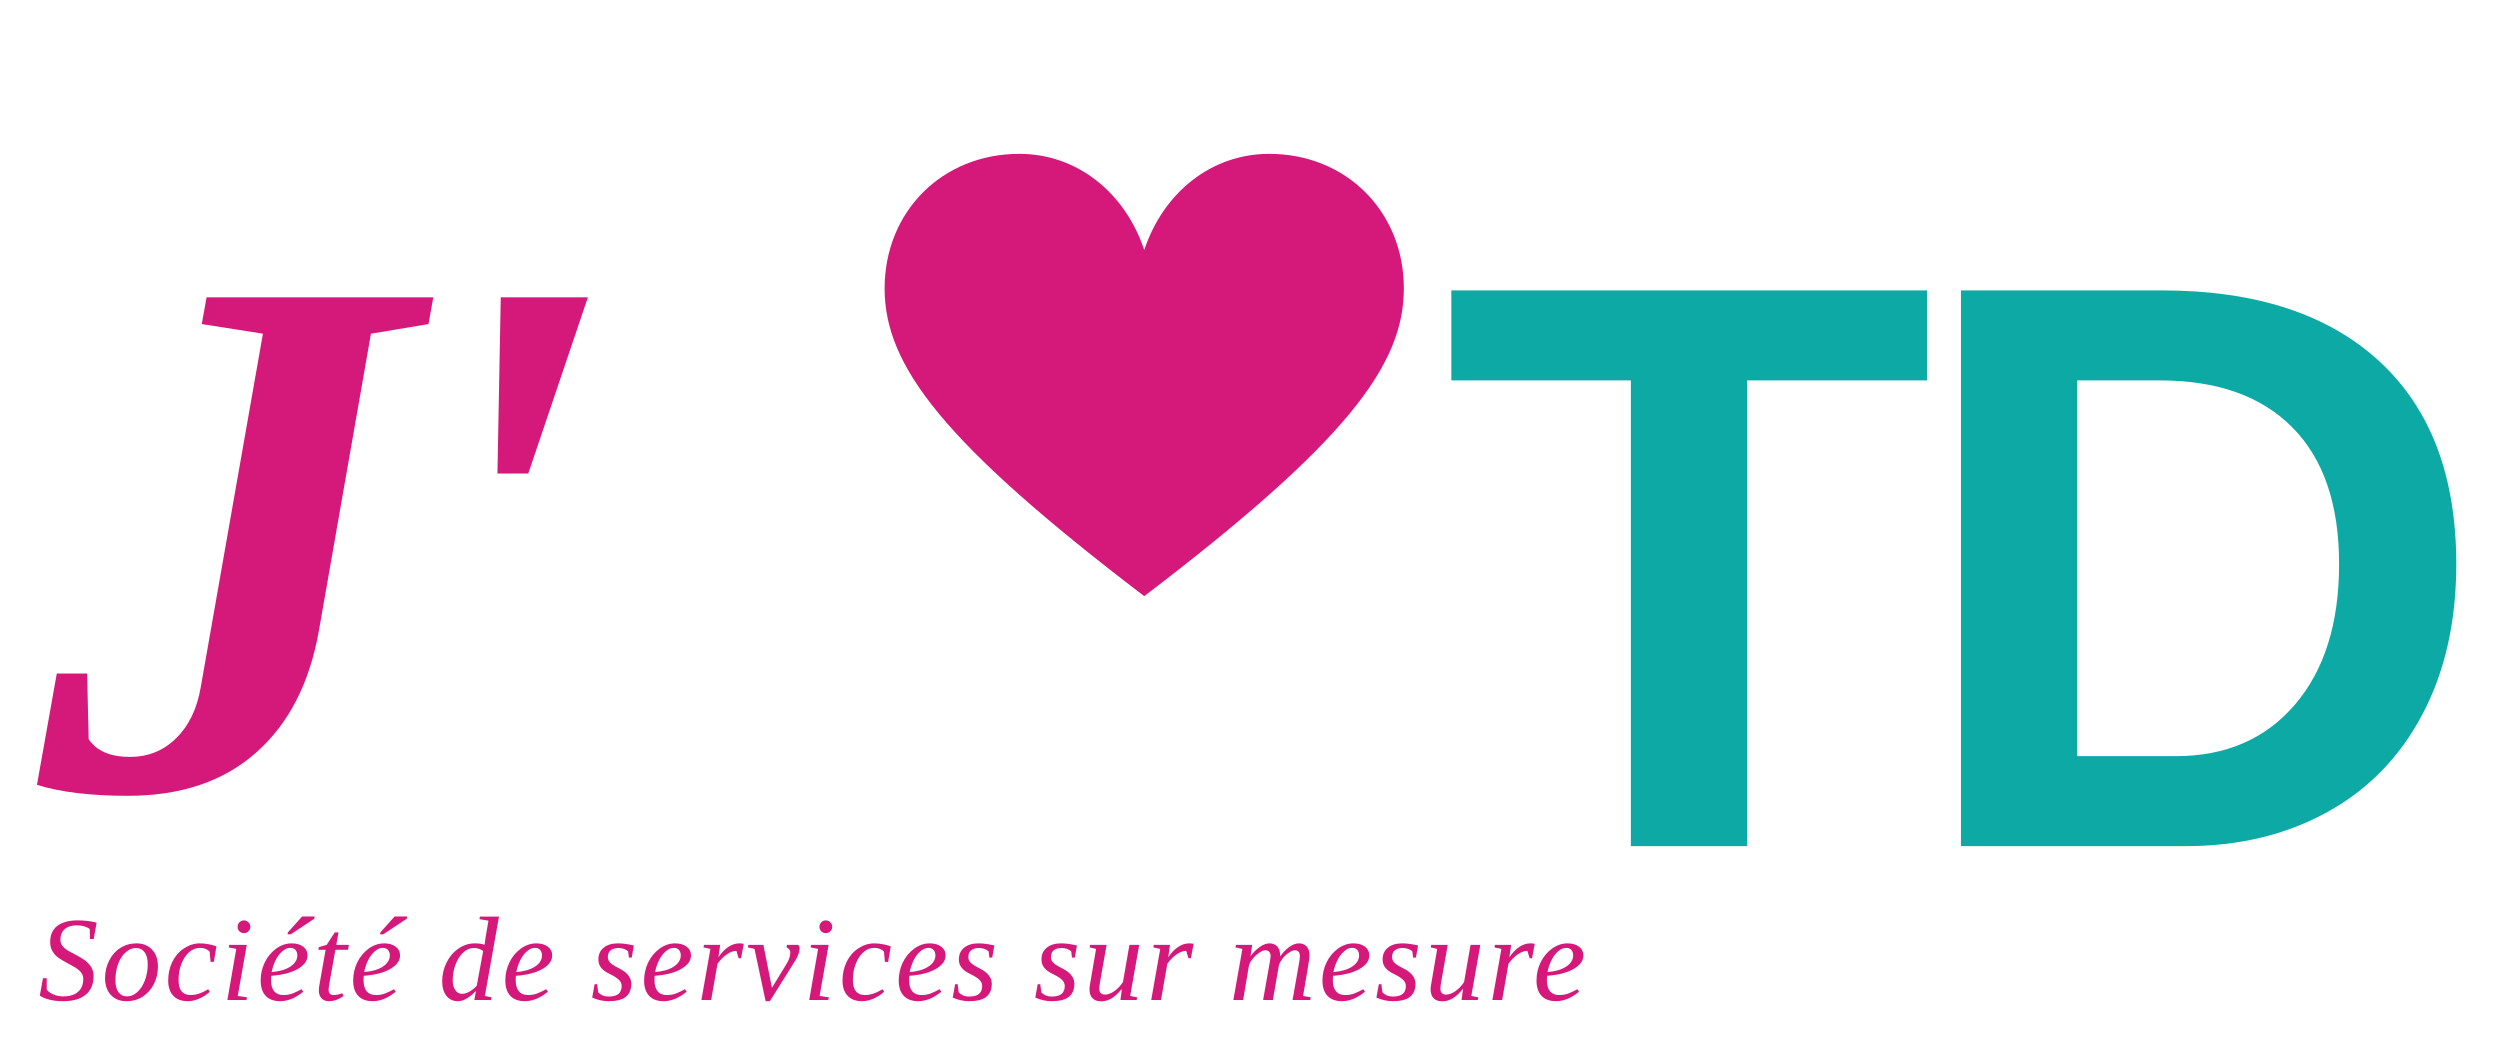
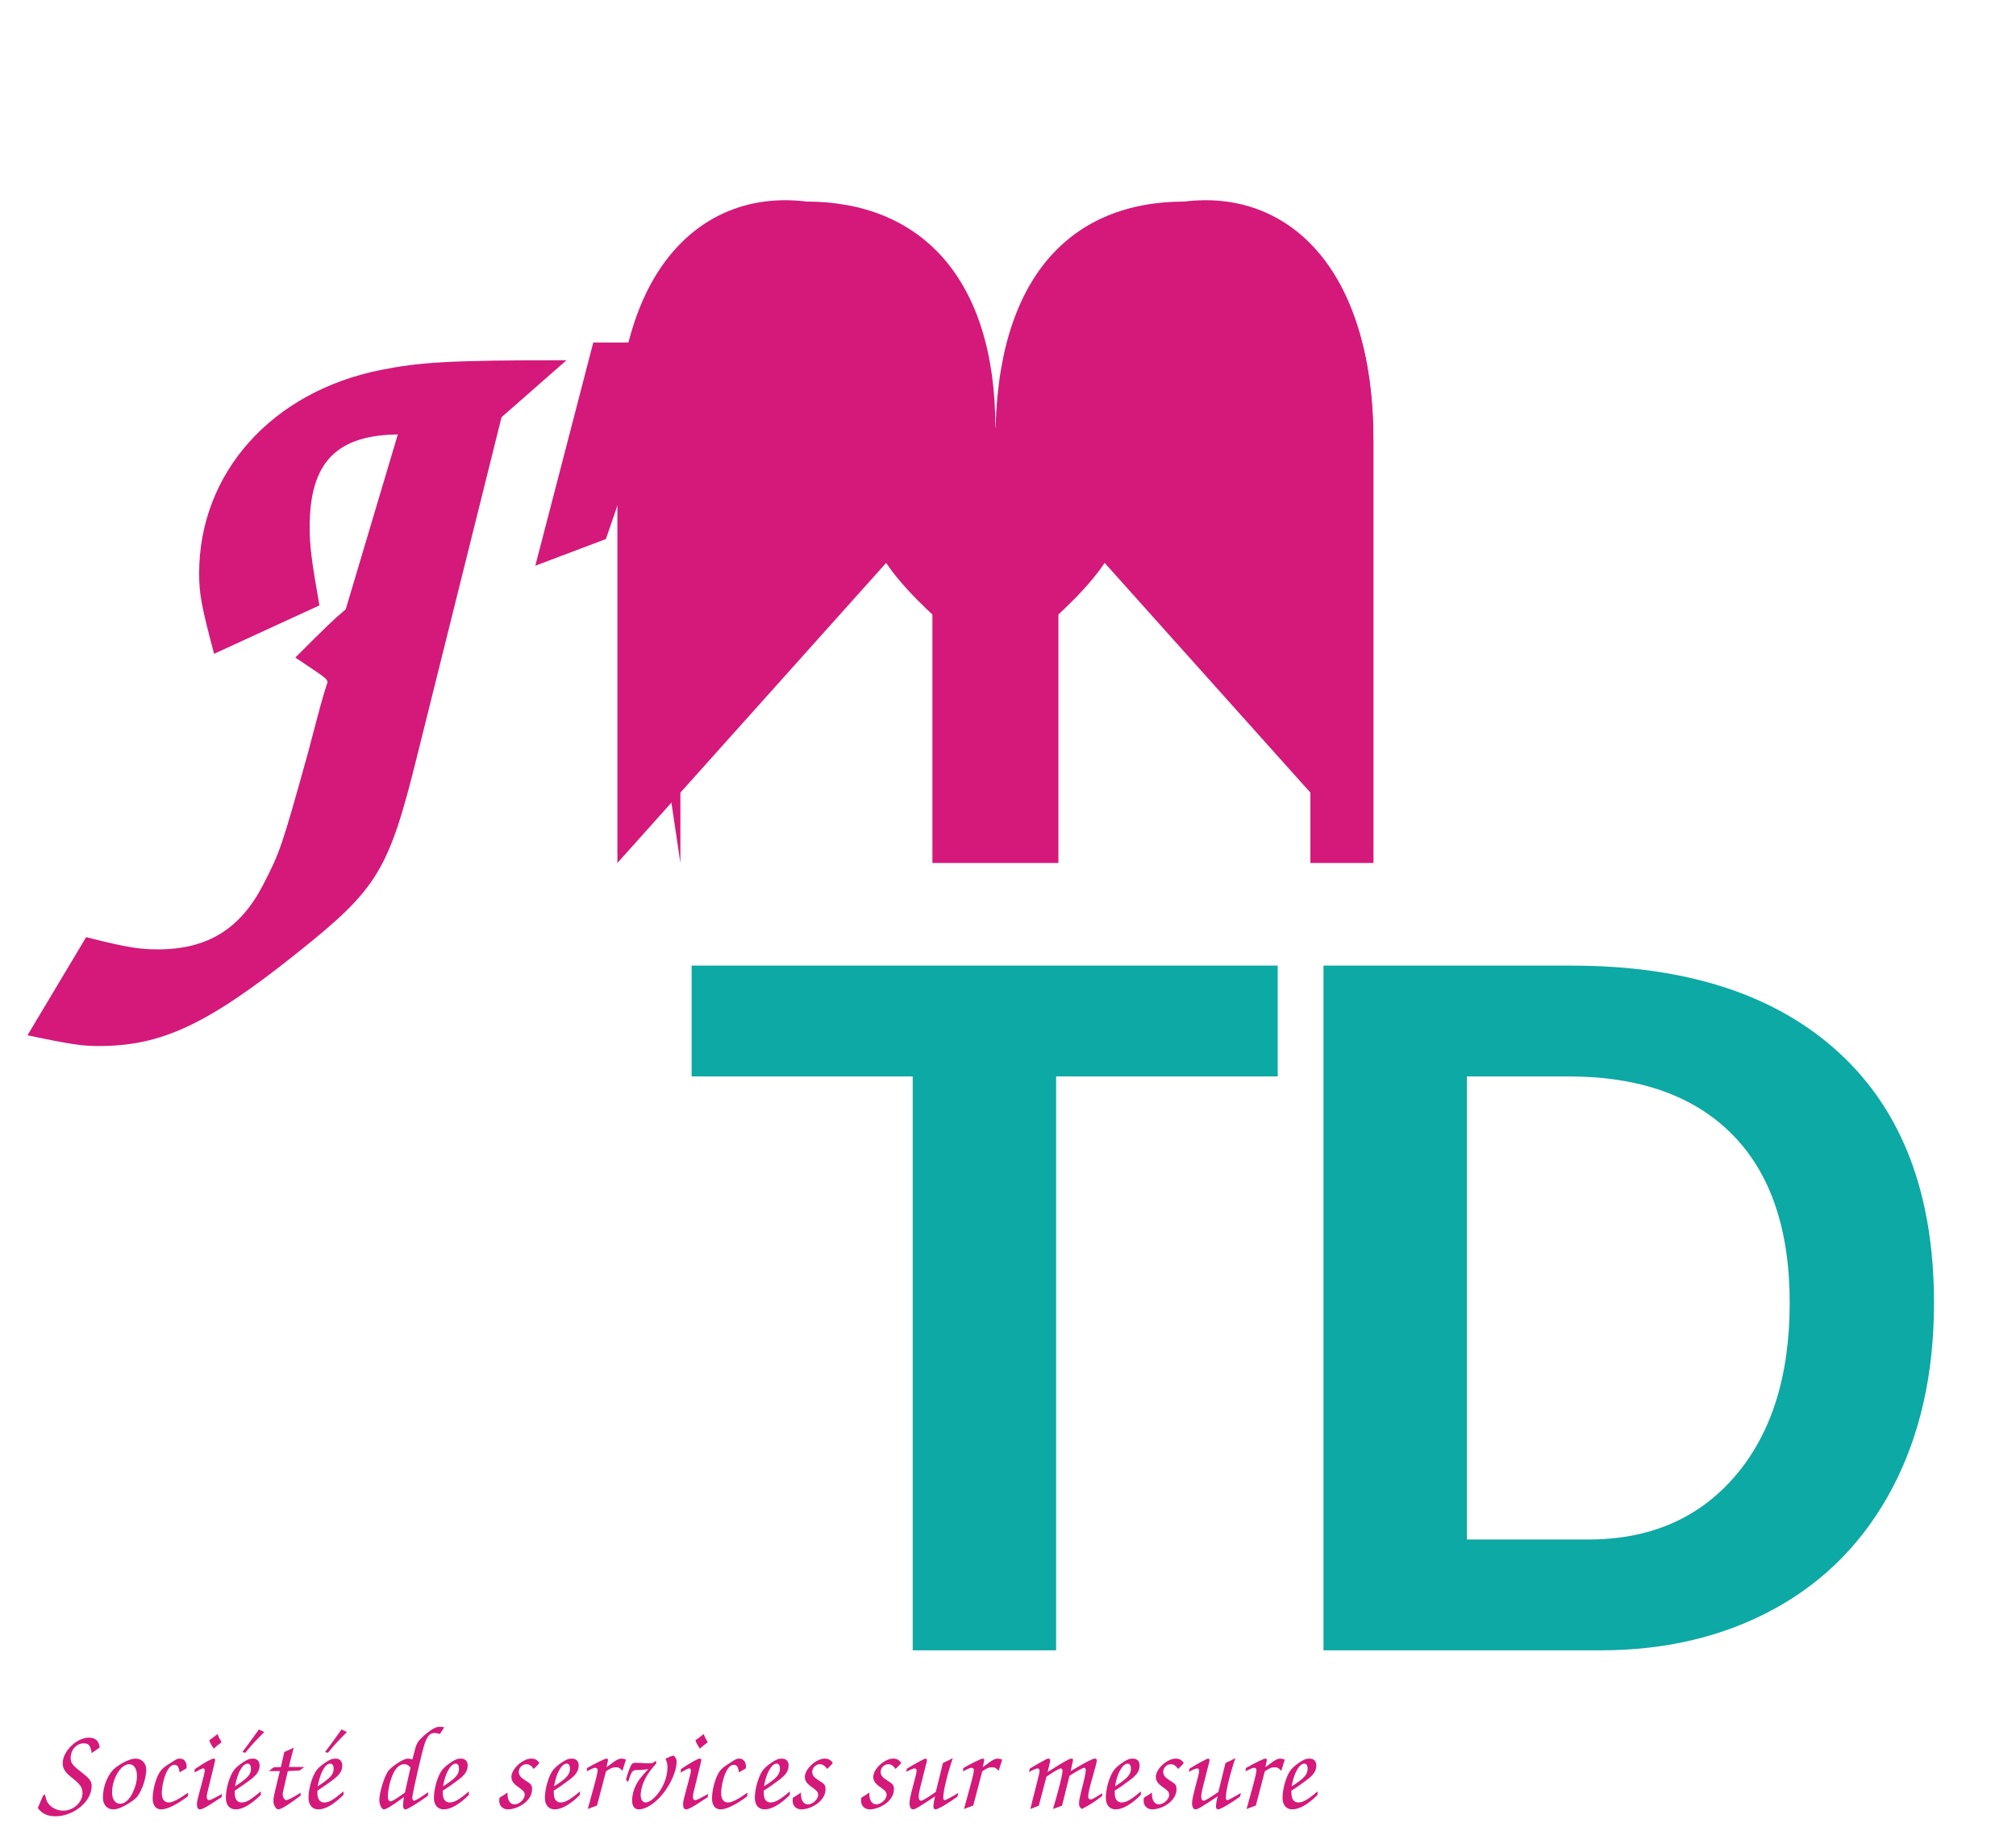
- <svg xmlns="http://www.w3.org/2000/svg" viewBox="0 0 260 110">
-   <text x="4" y="82" font-family="Georgia,'Times New Roman',serif" font-style="italic" font-weight="700" font-size="78" fill="#D4197A" letter-spacing="-2">J'</text>
-   <path d="M92,30 C92,22 98,16 106,16 C112,16 117,20 119,26 C121,20 126,16 132,16 C140,16 146,22 146,30 C146,38 140,46 119,62 C98,46 92,38 92,30 Z" fill="#D4197A" />
-   <text x="150" y="88" font-family="Arial,Helvetica,sans-serif" font-weight="900" font-size="84" fill="#0DA9A4" letter-spacing="-3">TD</text>
-   <text x="4" y="104" font-family="Georgia,'Times New Roman',serif" font-style="italic" font-size="12.5" fill="#D4197A" letter-spacing="0.3">Société de services sur mesure</text>
+ <svg xmlns="http://www.w3.org/2000/svg" viewBox="0 0 320 290" role="img" aria-label="J'MTD">
+   <text x="6" y="148" font-family="'Dancing Script', Georgia, cursive" font-weight="700" font-size="148" fill="#D4197A" letter-spacing="-4">J'</text>
+   <g transform="translate(94, 32)" fill="#D4197A">
+     <path d="M4,105 L4,38 C4,12 16,0 34,0 C52,0 64,12 64,36 L64,38" />
+     <path d="M64,38 C64,12 76,0 94,0 C112,0 124,12 124,38 L124,105" />
+     <path d="M4,38 C4,10 18,-2 34,0 C50,2 60,14 64,36 C68,14 78,2 94,0 C110,-2 124,10 124,38 L124,105 L114,105 L114,44 C114,20 104,10 94,10 C84,10 74,20 74,44 L74,105 L54,105 L54,44 C54,20 44,10 34,10 C24,10 14,20 14,44 L14,105 Z" />
+     <path d="M64,52 C64,44 68,38 74,38 C80,38 84,44 84,50 C84,56 78,63 64,74 C50,63 44,56 44,50 C44,44 48,38 54,38 C60,38 64,44 64,52 Z" />
+   </g>
+   <text x="108" y="262" font-family="Arial, Helvetica, sans-serif" font-weight="900" font-size="158" fill="#0DA9A4" letter-spacing="-5">TD</text>
+   <text x="6" y="287" font-family="'Dancing Script', Georgia, cursive" font-size="19" fill="#D4197A" letter-spacing="0.3">Société de services sur mesure</text>
</svg>
